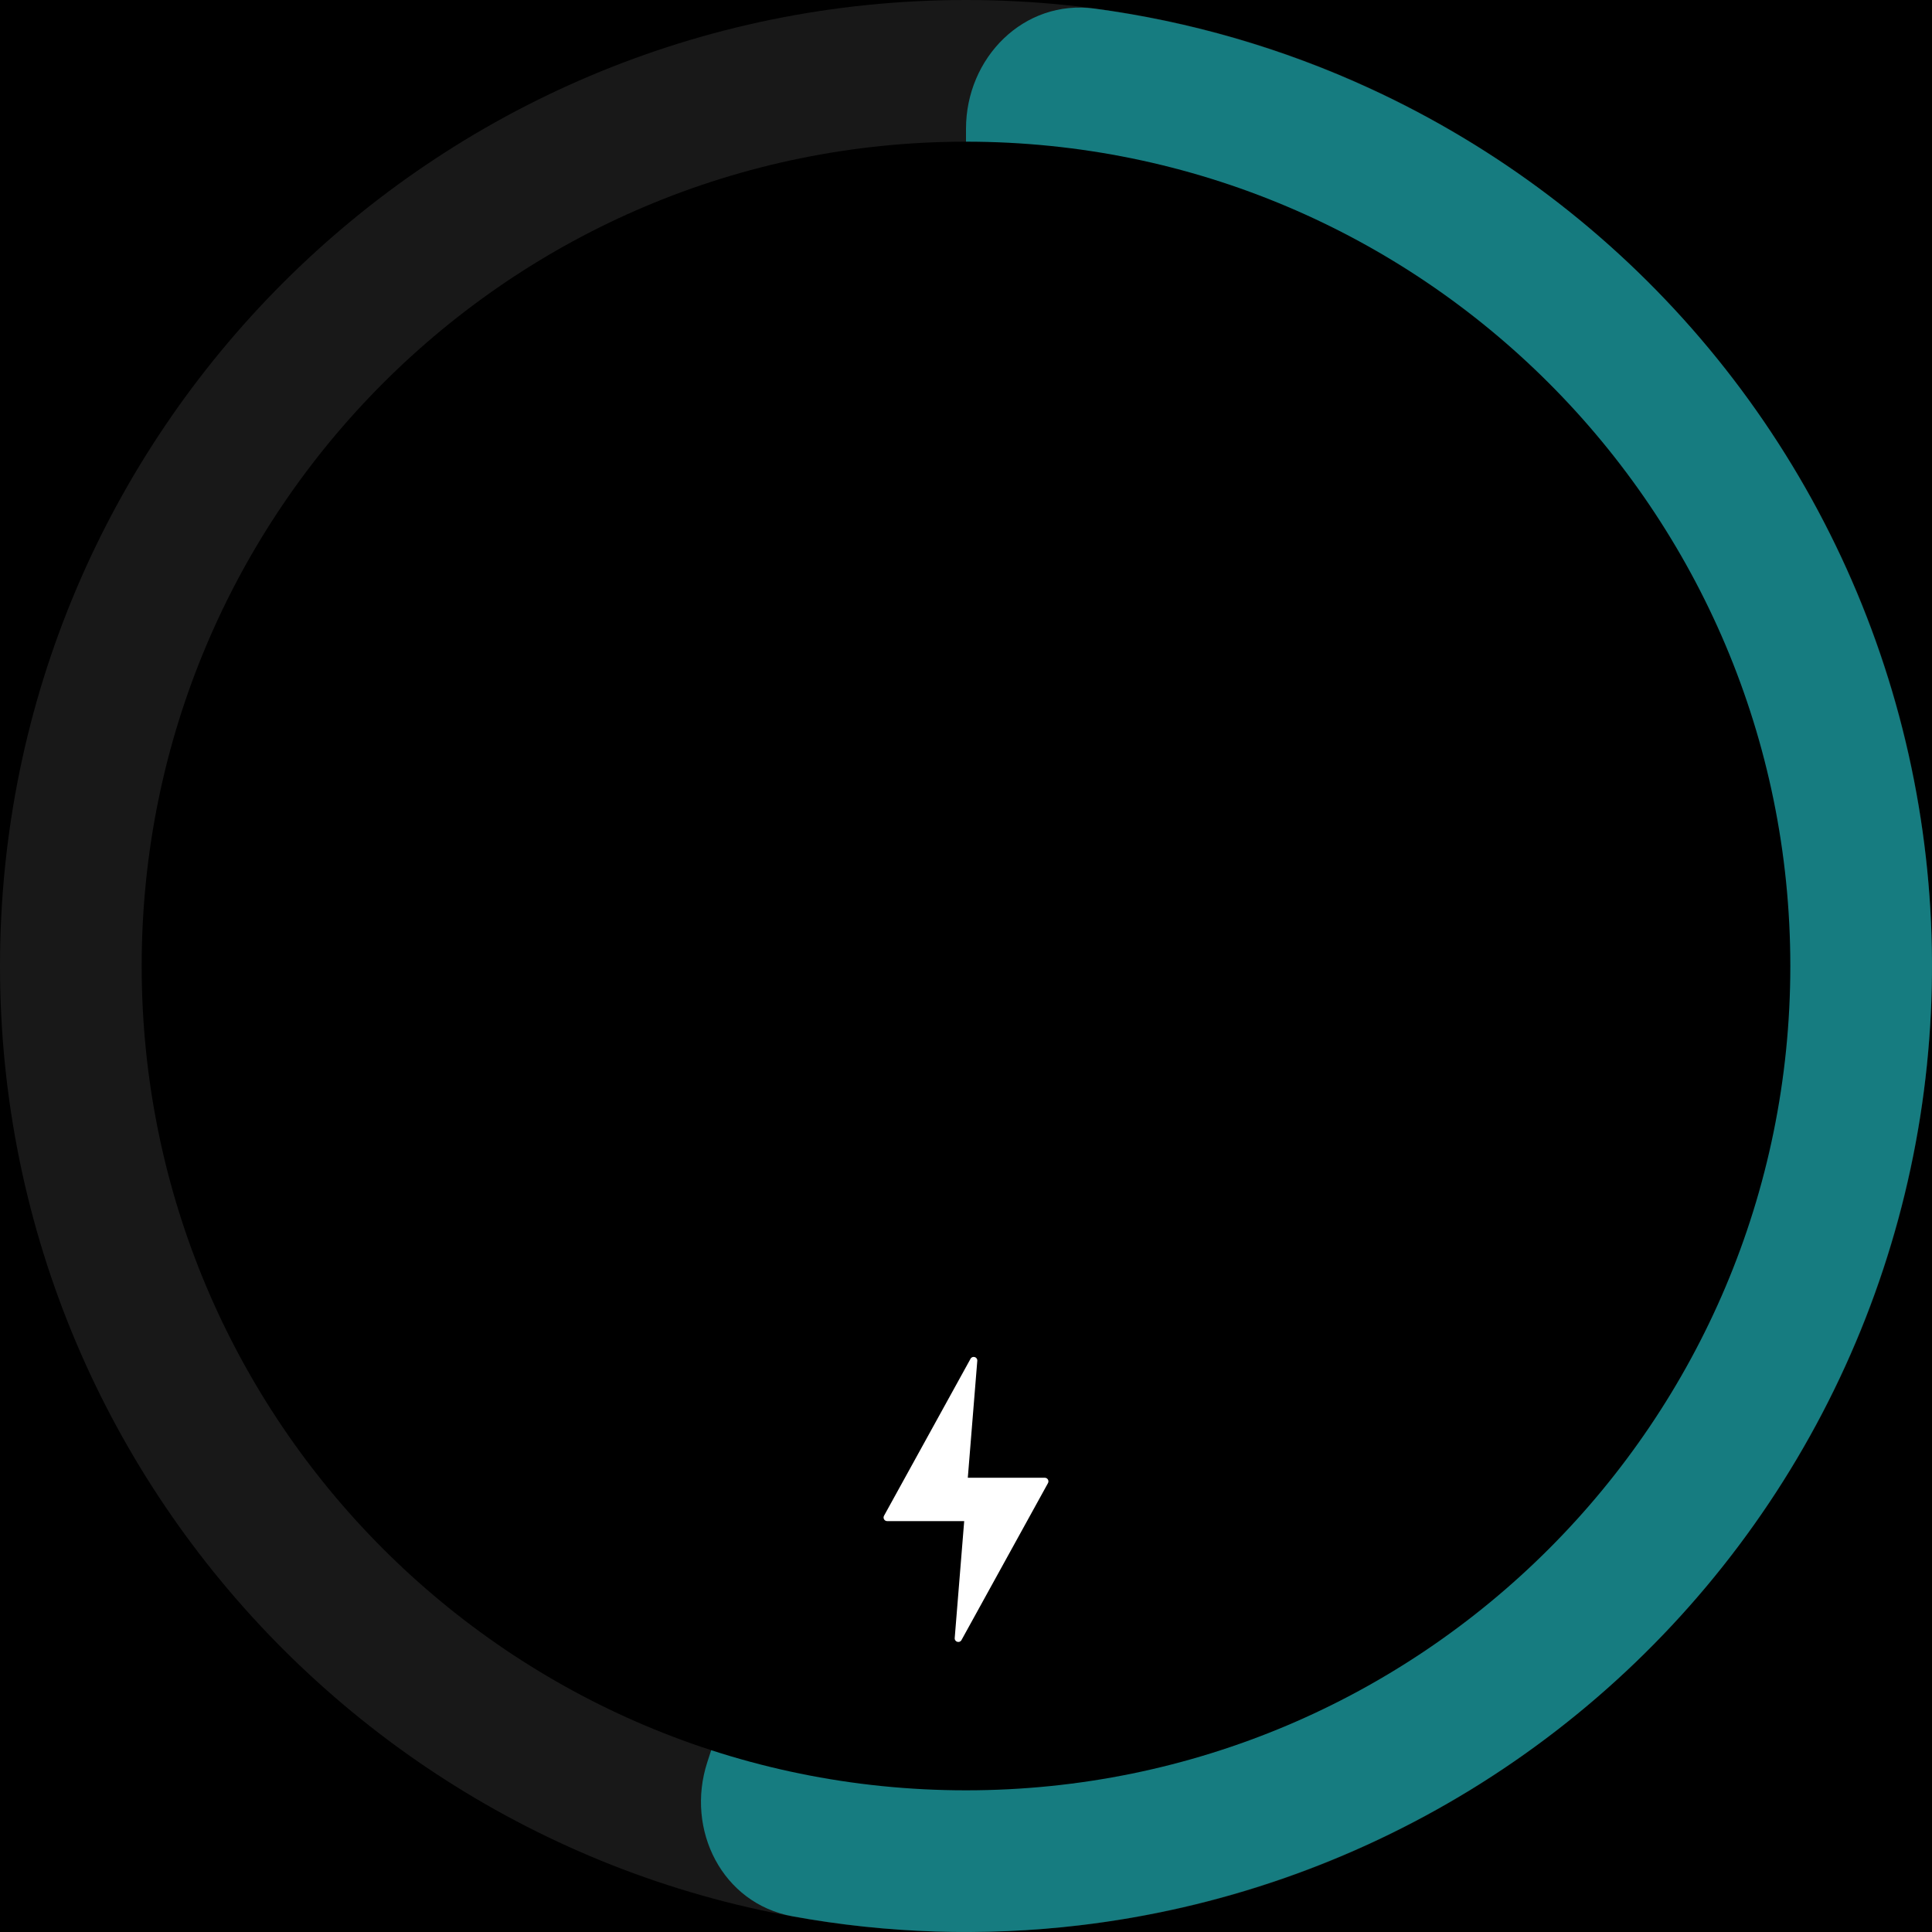
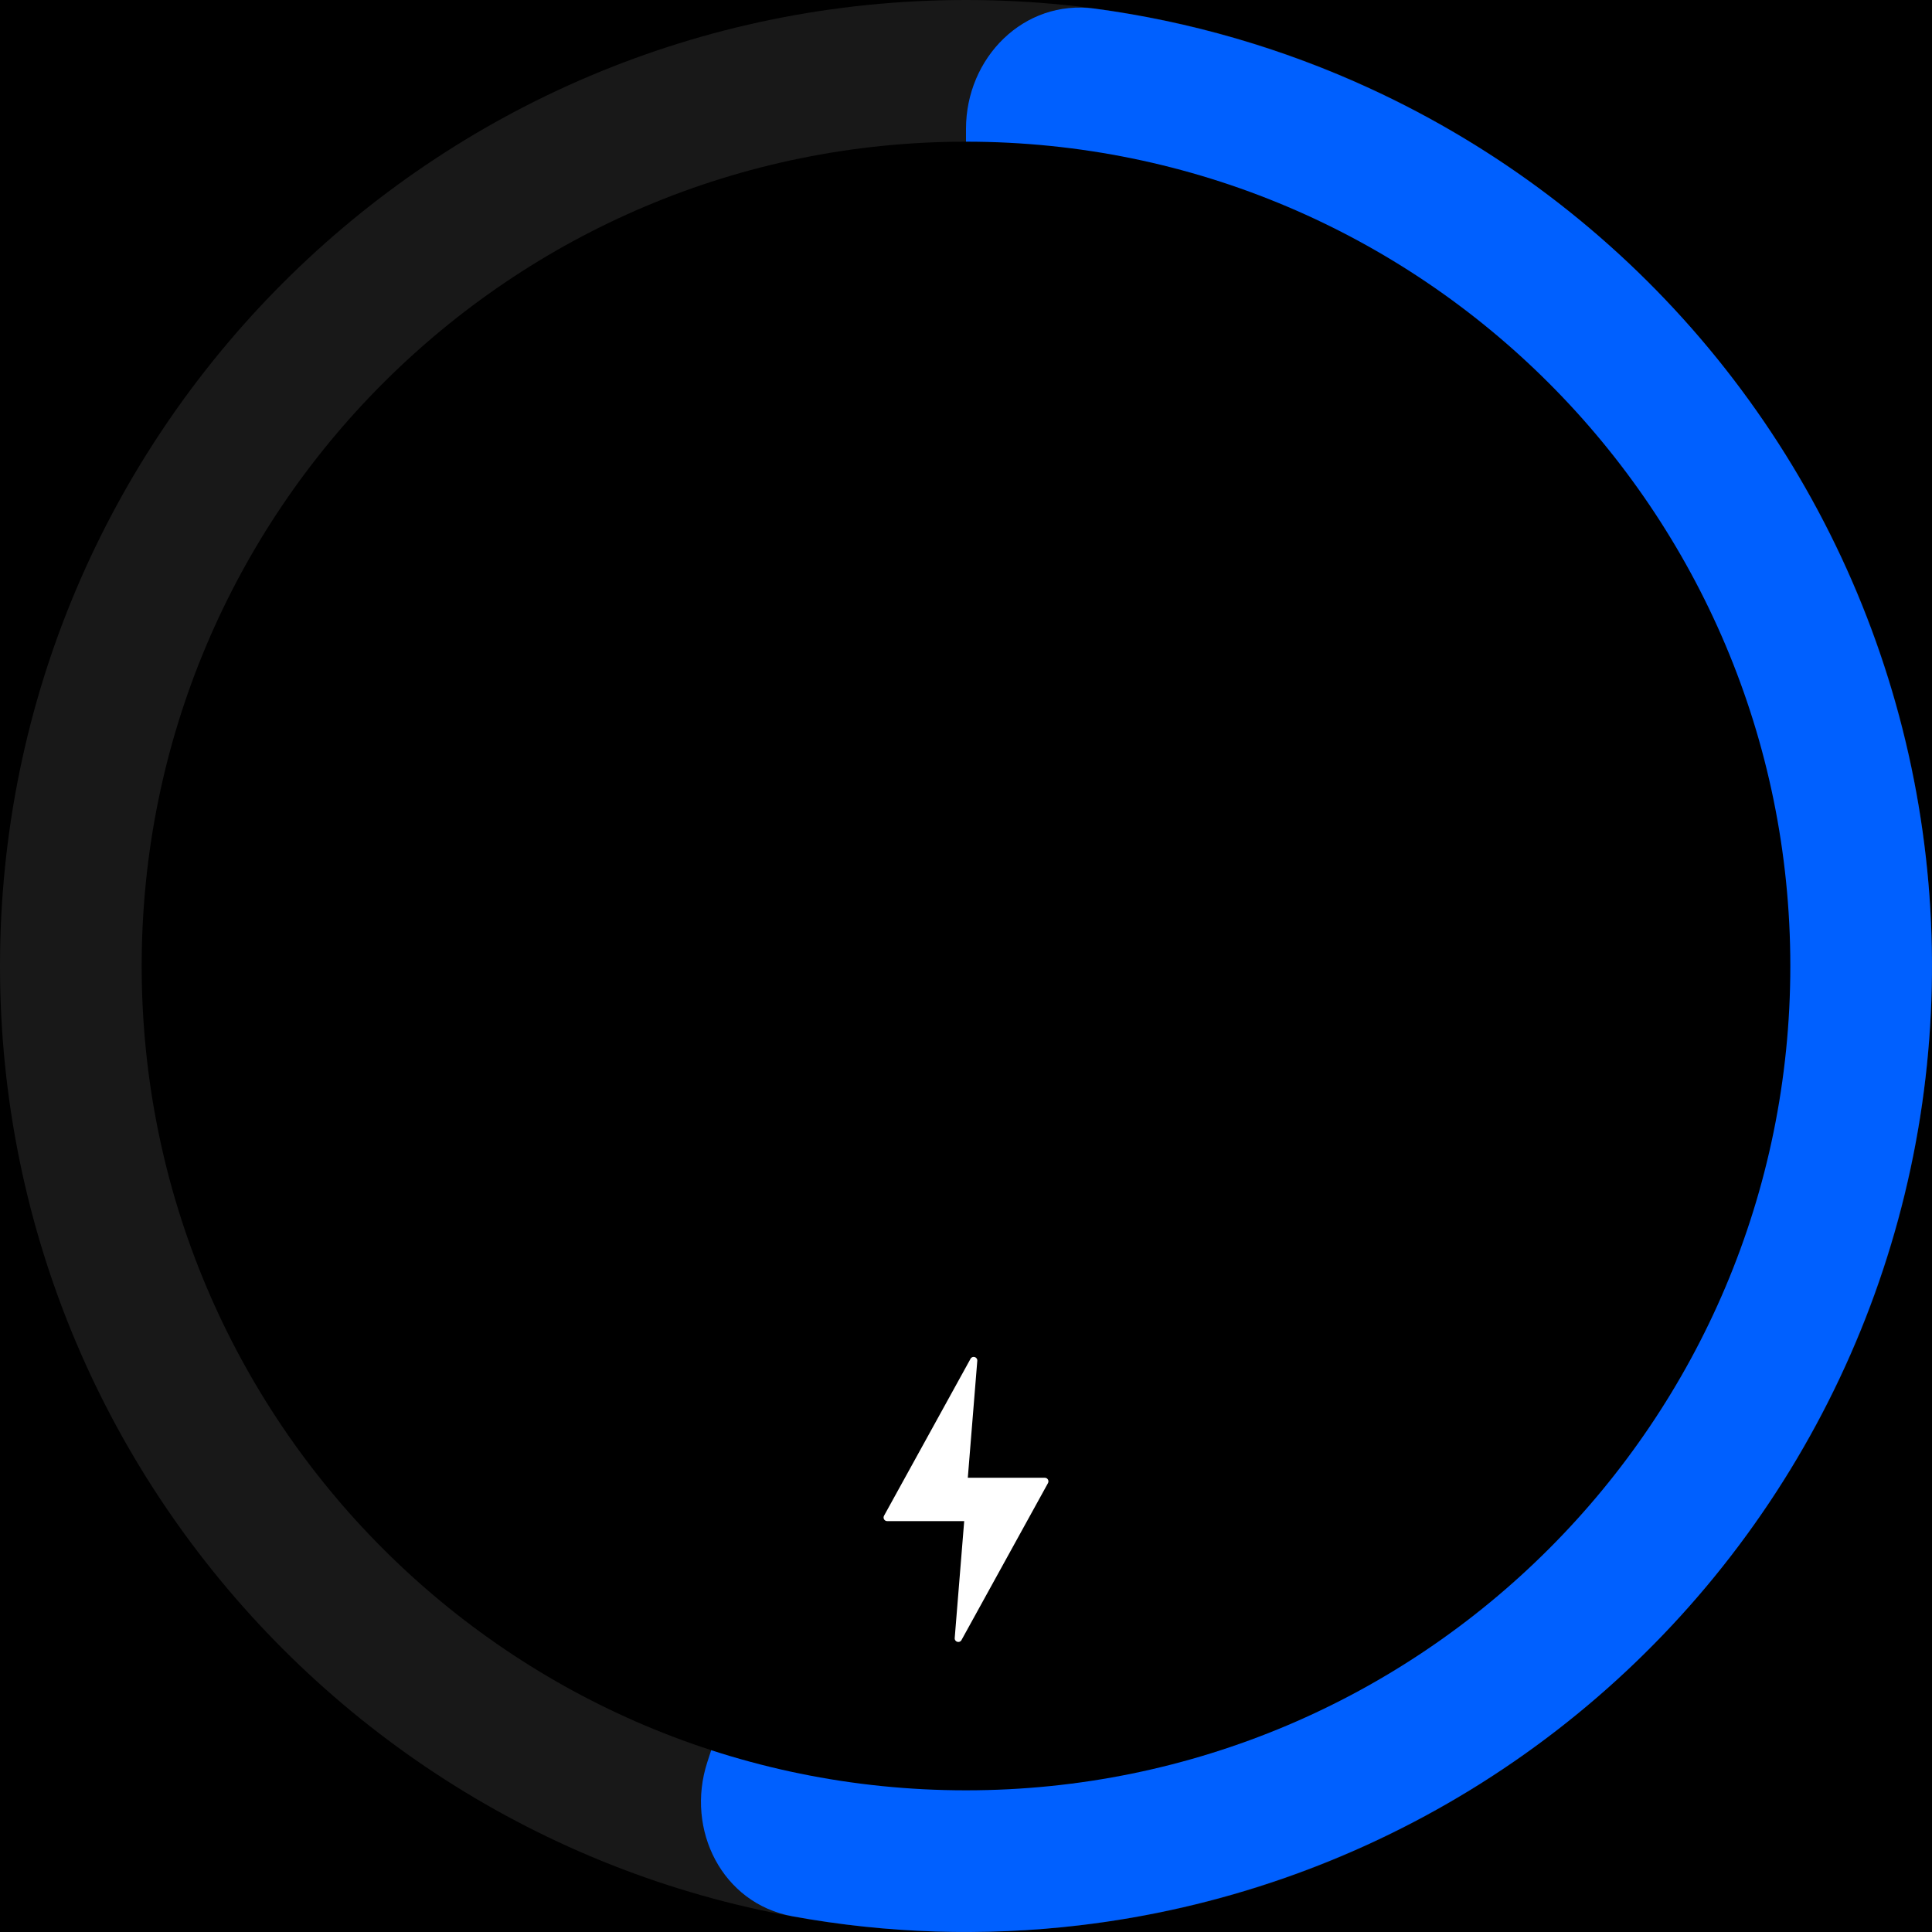
<svg xmlns="http://www.w3.org/2000/svg" width="300" height="300" viewBox="0 0 300 300" fill="none">
  <rect width="300" height="300" fill="black" />
  <circle cx="150" cy="150" r="150" fill="#181818" />
-   <path d="M150 20C150 8.954 158.993 -0.137 169.941 1.331C184.731 3.315 199.18 7.5 212.799 13.778C232.49 22.856 249.979 36.095 264.061 52.583C278.143 69.07 288.483 88.415 294.368 109.284C300.254 130.153 301.545 152.049 298.153 173.465C294.761 194.881 286.767 215.307 274.72 233.335C262.674 251.364 246.862 266.567 228.375 277.896C209.887 289.225 189.163 296.412 167.631 298.96C152.738 300.723 137.703 300.238 123.024 297.554C112.158 295.568 106.415 284.142 109.828 273.637L149.021 153.013C149.67 151.017 150 148.931 150 146.832L150 20Z" fill="#167c80" />
+   <path d="M150 20C150 8.954 158.993 -0.137 169.941 1.331C184.731 3.315 199.18 7.5 212.799 13.778C232.49 22.856 249.979 36.095 264.061 52.583C278.143 69.07 288.483 88.415 294.368 109.284C300.254 130.153 301.545 152.049 298.153 173.465C294.761 194.881 286.767 215.307 274.72 233.335C262.674 251.364 246.862 266.567 228.375 277.896C209.887 289.225 189.163 296.412 167.631 298.96C152.738 300.723 137.703 300.238 123.024 297.554C112.158 295.568 106.415 284.142 109.828 273.637L149.021 153.013C149.67 151.017 150 148.931 150 146.832L150 20Z" fill="#0060ff" />
  <circle cx="150" cy="150" r="128" fill="black" />
  <path d="M162.73 230.297L149.298 254.672C149.006 255.202 148.199 254.959 148.247 254.357L149.72 236.199L137.762 236.199C137.336 236.199 137.064 235.742 137.27 235.367L150.703 210.992C150.995 210.462 151.802 210.705 151.753 211.307L150.281 229.465L162.238 229.465C162.665 229.465 162.935 229.922 162.73 230.297Z" fill="white" />
</svg>
